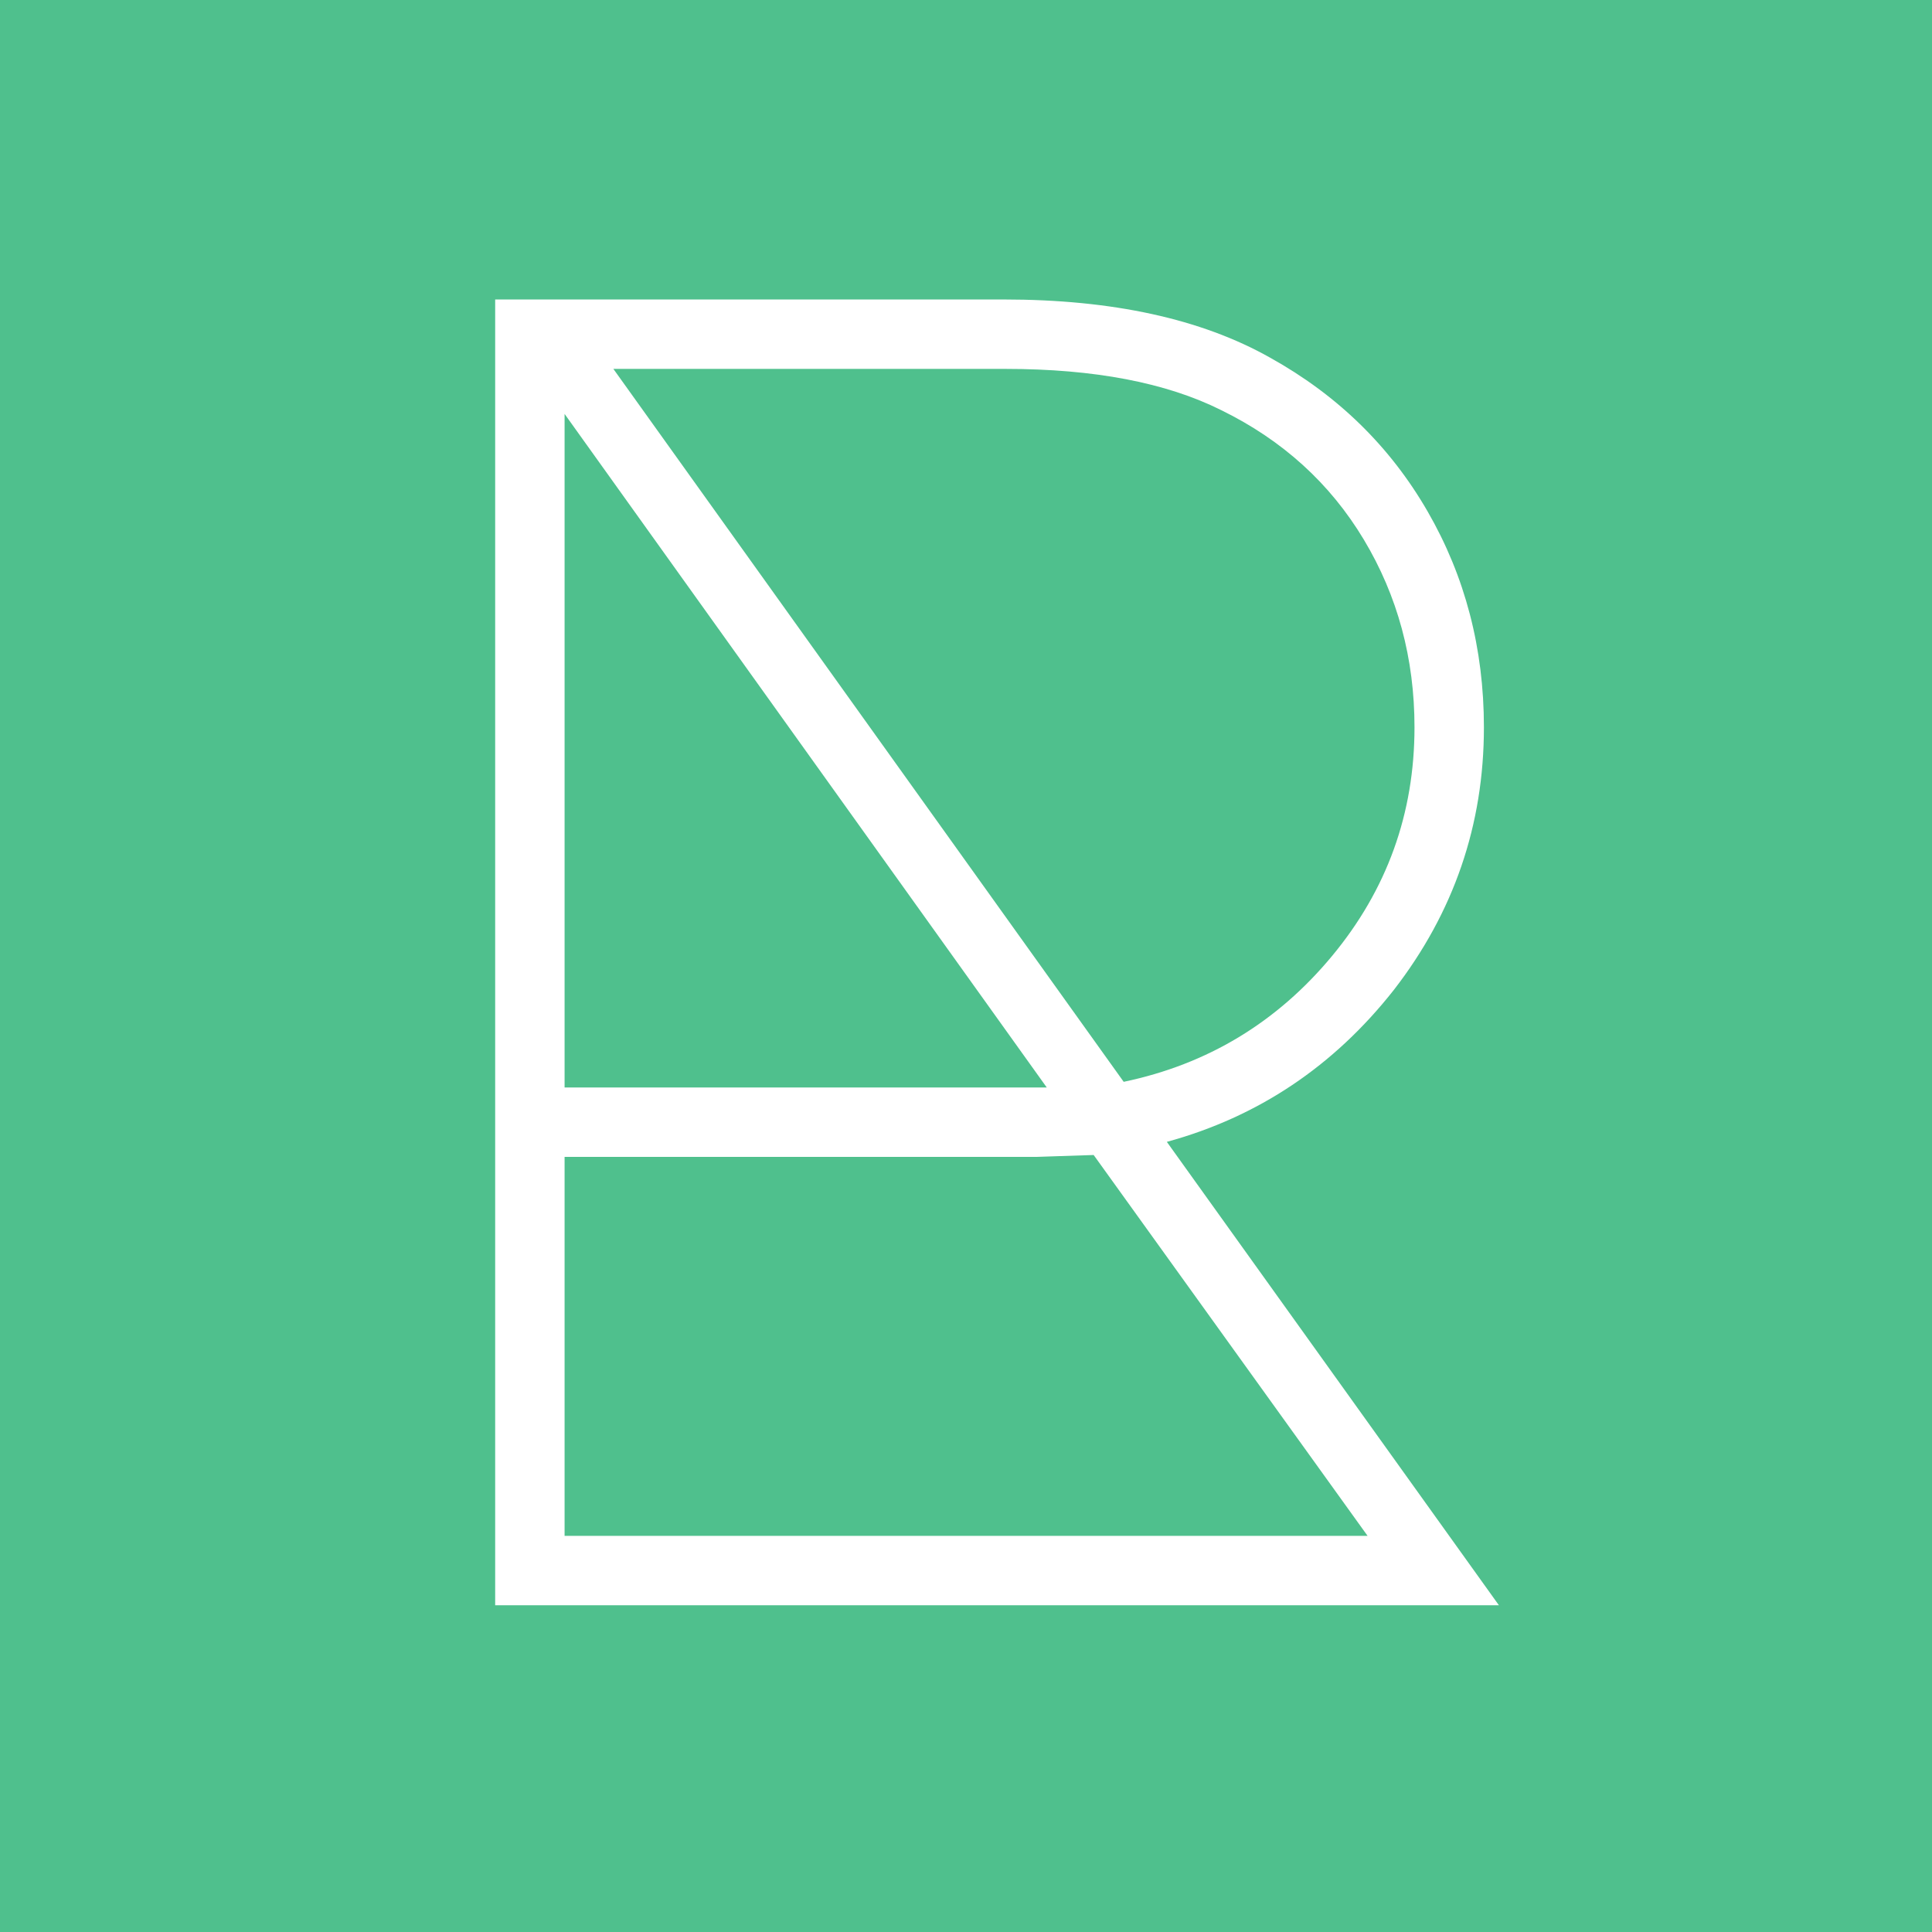
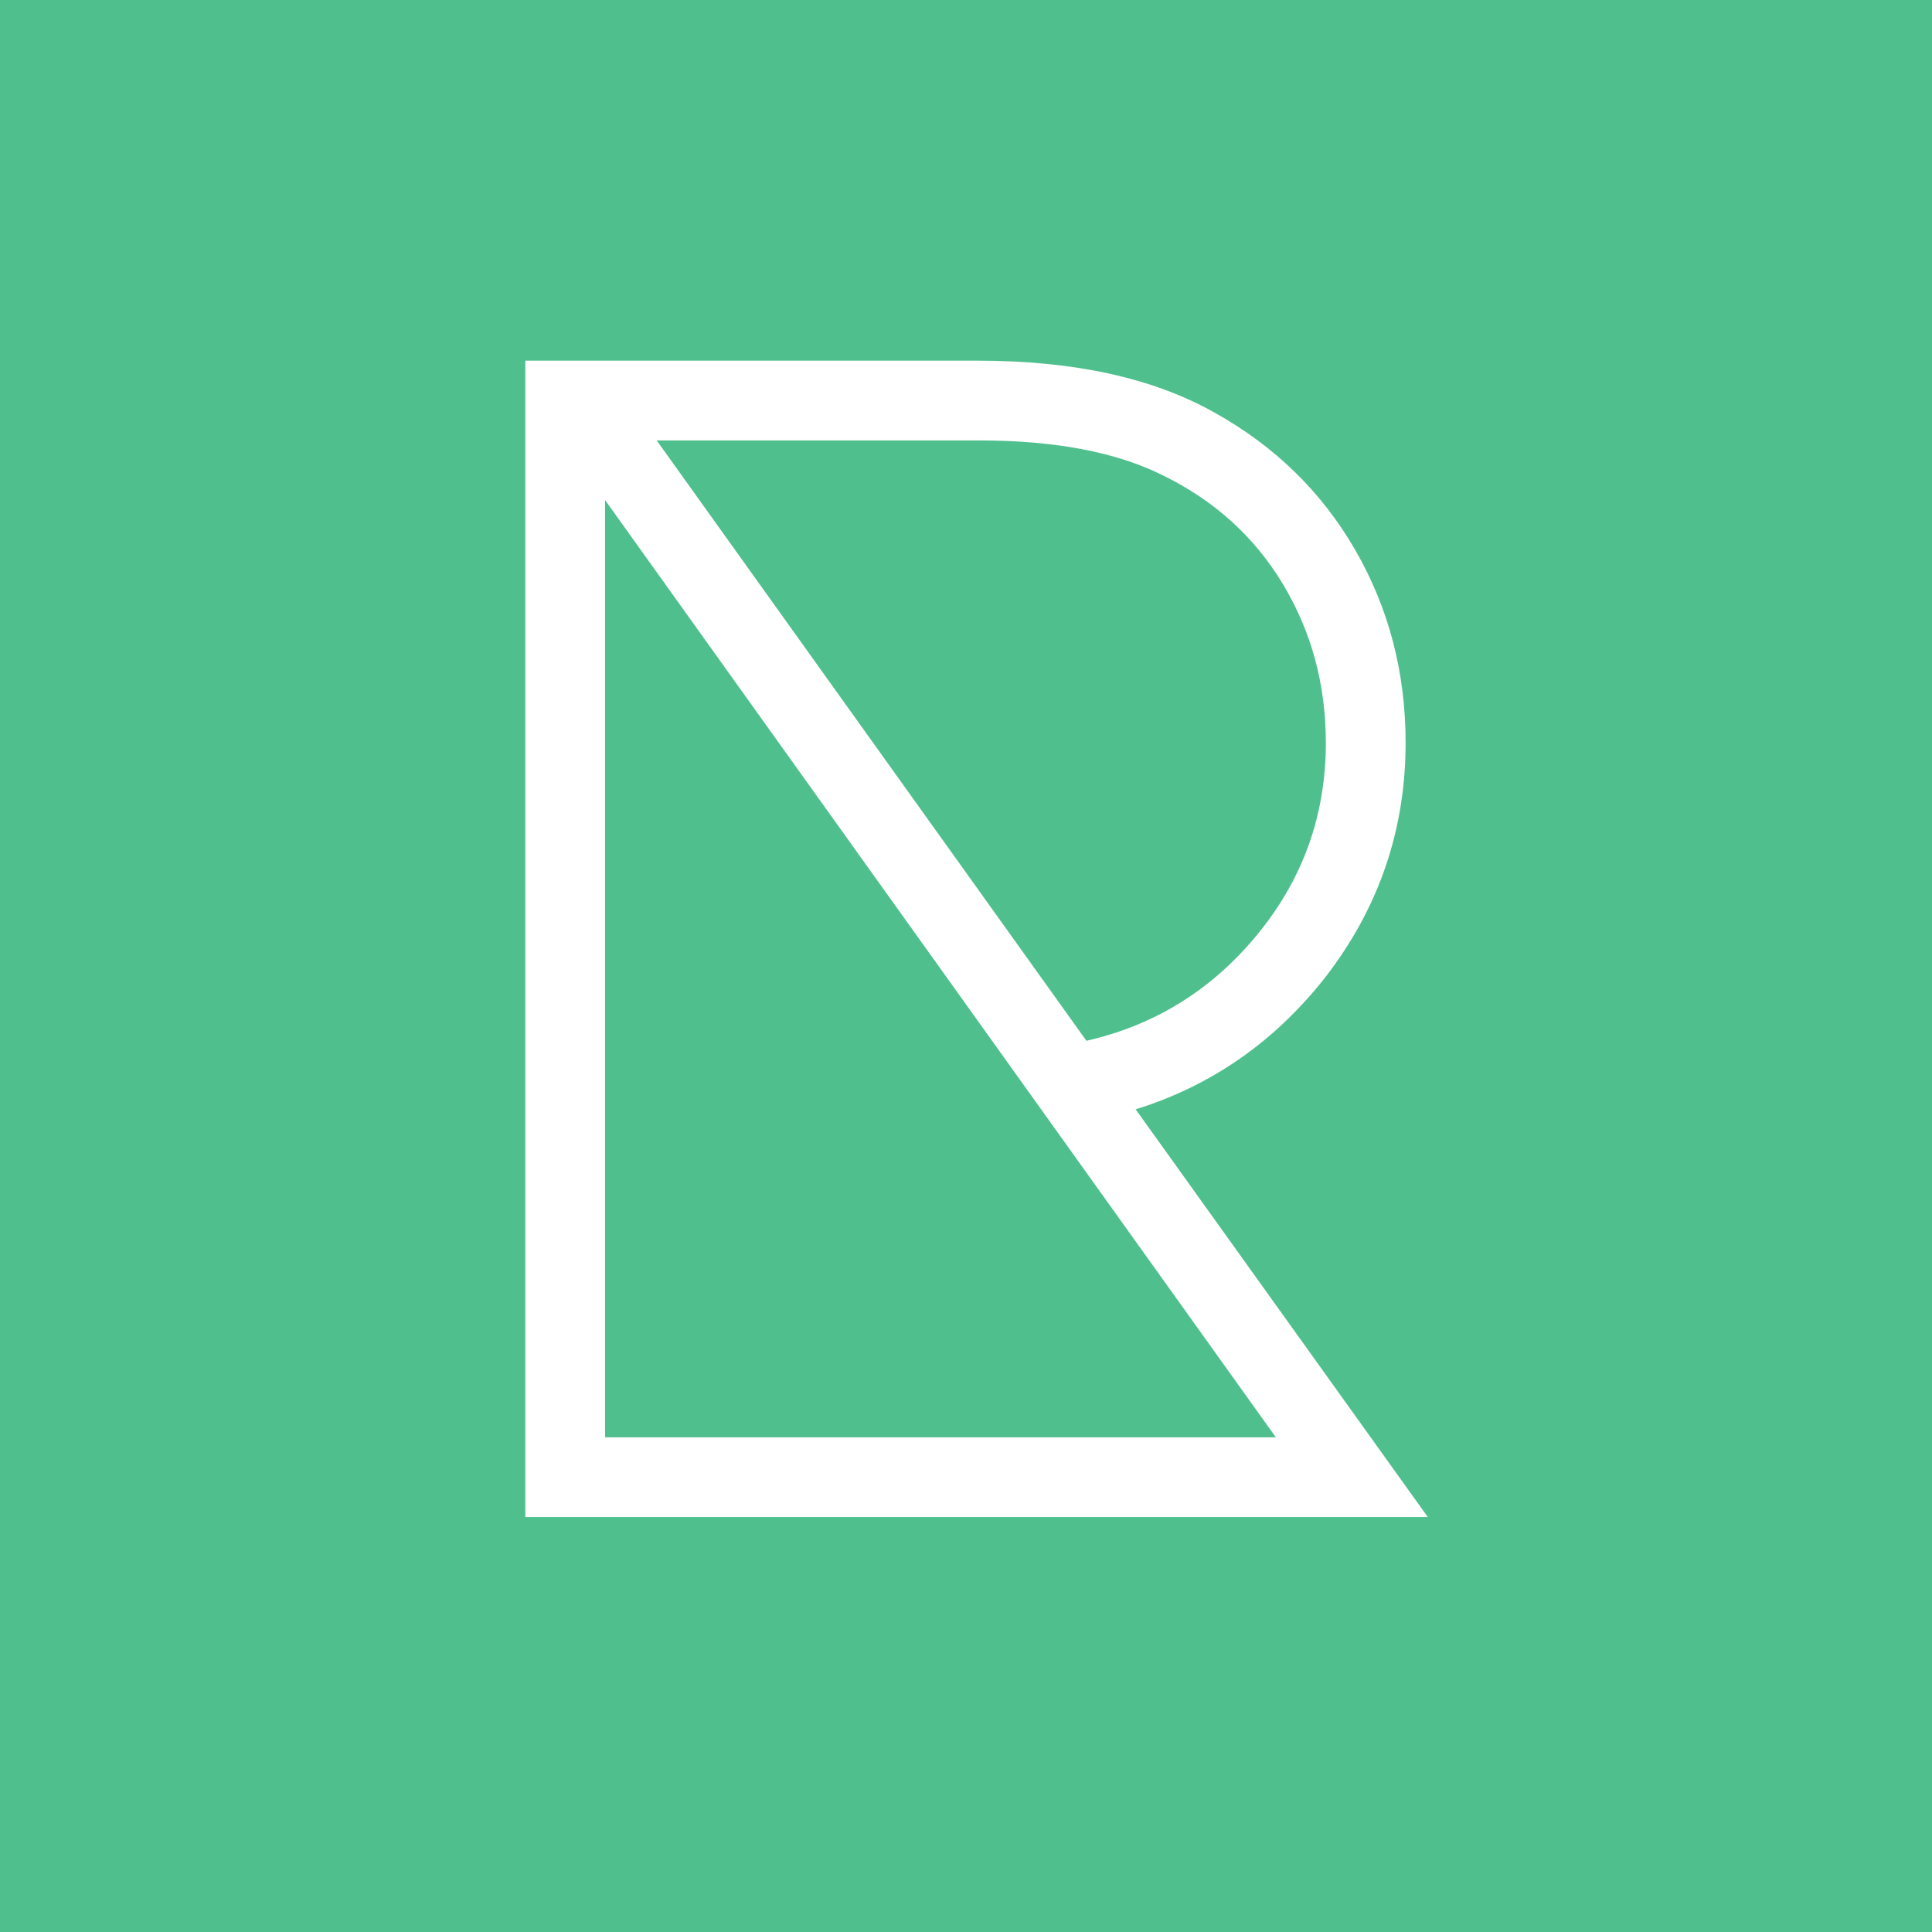
- <svg xmlns="http://www.w3.org/2000/svg" viewBox="0 0 100 100">
-   <rect y="0" x="0" height="100" width="100" style="fill:#4FC08D" />
-   <path d="M 77.584,83.089 H 25.63 V 15.501 H 51.947 q 8.449,0 13.79,3.01 5.244,2.913 8.157,7.963 2.913,5.05 2.913,11.168 0,7.575 -4.661,13.595 -4.661,5.924 -11.75,7.866 z M 31.748,19.094 58.162,55.995 q 6.506,-1.36 10.779,-6.506 4.273,-5.147 4.273,-11.847 0,-5.341 -2.622,-9.711 -2.622,-4.37 -7.38,-6.701 -4.273,-2.136 -11.168,-2.136 z m -2.525,2.331 v 34.862 h 24.957 z m 0,58.071 H 70.786 L 56.608,59.783 53.598,59.88 H 29.223 Z" style="fill:#ffffff" />
+ <svg xmlns="http://www.w3.org/2000/svg" id="svg6" version="1.1" viewBox="0 0 100 100">
+   <defs id="defs10" />
+   <rect id="rect2" style="fill:#4FC08D" width="100" height="100" x="0" y="0" />
+   <path id="path4" style="fill:#ffffff;stroke-width:1;stroke-miterlimit:4;stroke-dasharray:none;stroke:#ffffff;stroke-opacity:1" d="M 72.93,78.023 H 27.69 V 19.168 h 22.916 c 4.905,0 8.907,0.874 12.008,2.621 3.044,1.691 5.412,4.003 7.103,6.934 1.691,2.931 2.537,6.173 2.537,9.725 0,4.397 -1.353,8.343 -4.059,11.839 -2.706,3.439 -6.117,5.722 -10.232,6.849 z M 33.018,22.297 56.018,54.43 c 3.777,-0.789 6.906,-2.678 9.386,-5.666 2.48,-2.988 3.721,-6.427 3.721,-10.316 0,-3.101 -0.761,-5.919 -2.283,-8.456 -1.522,-2.537 -3.664,-4.482 -6.427,-5.835 -2.48,-1.24 -5.722,-1.86 -9.725,-1.86 z m -2.199,2.029 V 74.894 H 67.011 Z" />
</svg>
